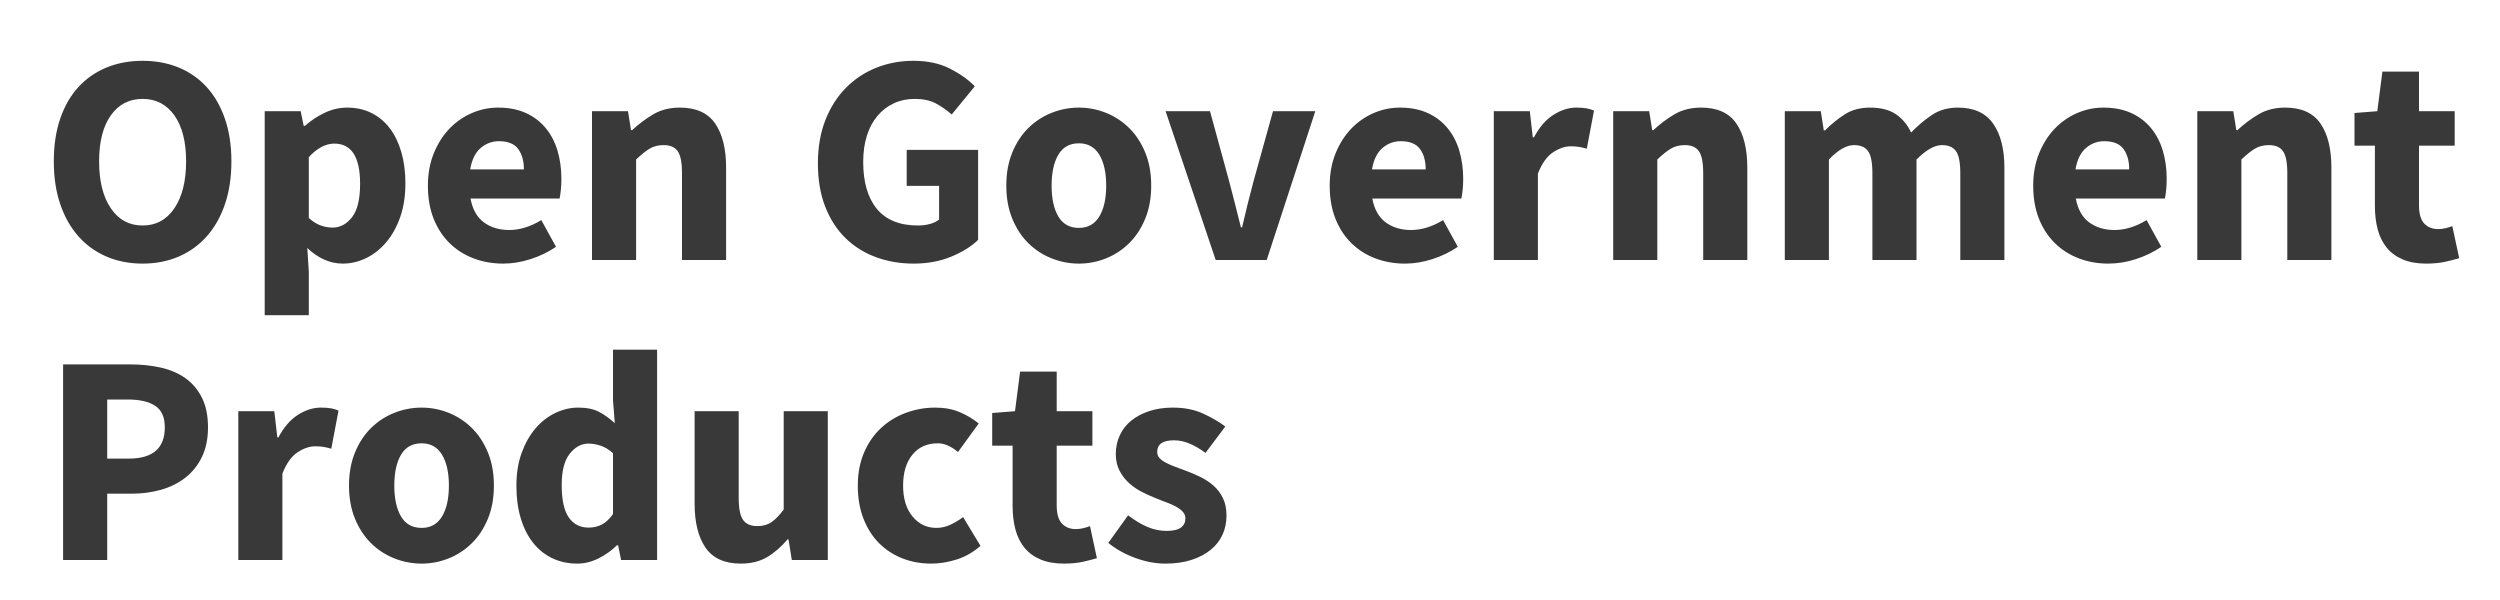
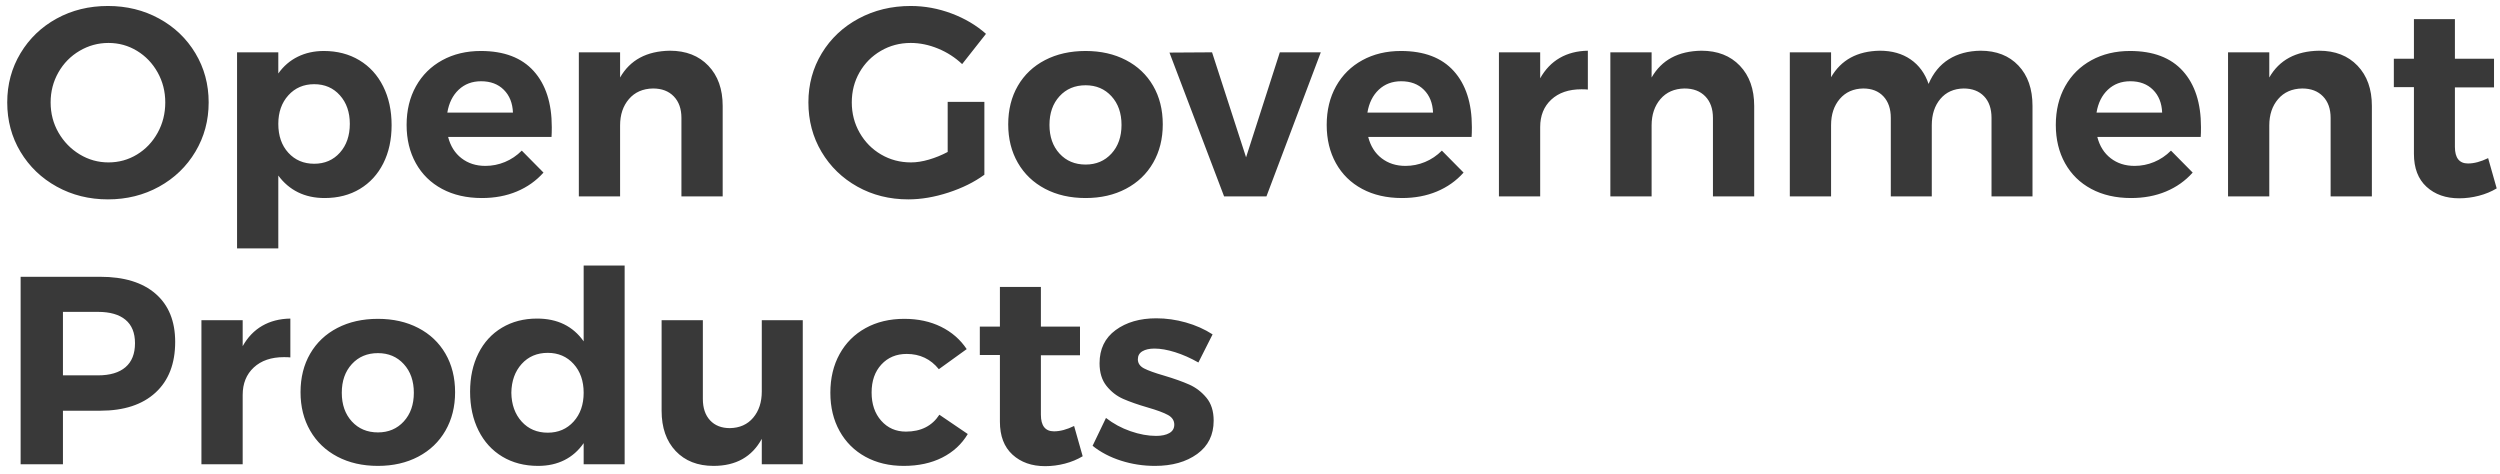
- <svg xmlns="http://www.w3.org/2000/svg" width="250px" height="60px" viewBox="0 0 250 60" version="1.1">
+ <svg xmlns="http://www.w3.org/2000/svg" width="280px" height="53px" viewBox="0 0 280 53" version="1.1">
  <defs />
  <g id="teamlogo_2" stroke="none" stroke-width="1" fill="none" fill-rule="evenodd">
-     <path d="M14.26,26.36 C12.94,26.36 11.735,26.125 10.645,25.655 C9.555,25.185 8.62,24.51 7.84,23.63 C7.06,22.75 6.455,21.68 6.025,20.42 C5.595,19.16 5.38,17.73 5.38,16.13 C5.38,14.53 5.595,13.105 6.025,11.855 C6.455,10.605 7.06,9.555 7.84,8.705 C8.62,7.855 9.555,7.205 10.645,6.755 C11.735,6.305 12.94,6.08 14.26,6.08 C15.58,6.08 16.785,6.305 17.875,6.755 C18.965,7.205 19.9,7.86 20.68,8.72 C21.46,9.58 22.065,10.635 22.495,11.885 C22.925,13.135 23.14,14.55 23.14,16.13 C23.14,17.73 22.925,19.16 22.495,20.42 C22.065,21.68 21.46,22.75 20.68,23.63 C19.9,24.51 18.965,25.185 17.875,25.655 C16.785,26.125 15.58,26.36 14.26,26.36 Z M14.26,22.55 C15.6,22.55 16.66,21.975 17.44,20.825 C18.22,19.675 18.61,18.11 18.61,16.13 C18.61,14.17 18.22,12.64 17.44,11.54 C16.66,10.44 15.6,9.89 14.26,9.89 C12.92,9.89 11.86,10.44 11.08,11.54 C10.3,12.64 9.91,14.17 9.91,16.13 C9.91,18.11 10.3,19.675 11.08,20.825 C11.86,21.975 12.92,22.55 14.26,22.55 Z M26.47,31.52 L26.47,11.12 L30.07,11.12 L30.37,12.59 L30.49,12.59 C31.07,12.07 31.725,11.635 32.455,11.285 C33.185,10.935 33.94,10.76 34.72,10.76 C35.62,10.76 36.43,10.94 37.15,11.3 C37.87,11.66 38.48,12.17 38.98,12.83 C39.48,13.49 39.865,14.285 40.135,15.215 C40.405,16.145 40.54,17.18 40.54,18.32 C40.54,19.6 40.365,20.735 40.015,21.725 C39.665,22.715 39.195,23.555 38.605,24.245 C38.015,24.935 37.345,25.46 36.595,25.82 C35.845,26.18 35.07,26.36 34.27,26.36 C33.63,26.36 33.01,26.225 32.41,25.955 C31.81,25.685 31.25,25.3 30.73,24.8 L30.88,27.17 L30.88,31.52 L26.47,31.52 Z M33.25,22.76 C34.01,22.76 34.66,22.415 35.2,21.725 C35.74,21.035 36.01,19.92 36.01,18.38 C36.01,15.7 35.15,14.36 33.43,14.36 C32.57,14.36 31.72,14.81 30.88,15.71 L30.88,21.8 C31.28,22.16 31.68,22.41 32.08,22.55 C32.48,22.69 32.87,22.76 33.25,22.76 Z M50.32,26.36 C49.26,26.36 48.27,26.185 47.35,25.835 C46.43,25.485 45.63,24.975 44.95,24.305 C44.27,23.635 43.74,22.82 43.36,21.86 C42.98,20.9 42.79,19.8 42.79,18.56 C42.79,17.36 42.99,16.275 43.39,15.305 C43.79,14.335 44.315,13.515 44.965,12.845 C45.615,12.175 46.36,11.66 47.2,11.3 C48.04,10.94 48.91,10.76 49.81,10.76 C50.87,10.76 51.795,10.94 52.585,11.3 C53.375,11.66 54.035,12.16 54.565,12.8 C55.095,13.44 55.49,14.195 55.75,15.065 C56.01,15.935 56.14,16.88 56.14,17.9 C56.14,18.3 56.12,18.68 56.08,19.04 C56.04,19.4 56,19.67 55.96,19.85 L47.05,19.85 C47.25,20.93 47.695,21.725 48.385,22.235 C49.075,22.745 49.92,23 50.92,23 C51.98,23 53.05,22.67 54.13,22.01 L55.6,24.68 C54.84,25.2 53.995,25.61 53.065,25.91 C52.135,26.21 51.22,26.36 50.32,26.36 Z M47.02,16.94 L52.39,16.94 C52.39,16.1 52.2,15.42 51.82,14.9 C51.44,14.38 50.8,14.12 49.9,14.12 C49.2,14.12 48.585,14.35 48.055,14.81 C47.525,15.27 47.18,15.98 47.02,16.94 Z M59.2,26 L59.2,11.12 L62.8,11.12 L63.1,13.01 L63.22,13.01 C63.86,12.41 64.56,11.885 65.32,11.435 C66.08,10.985 66.97,10.76 67.99,10.76 C69.61,10.76 70.785,11.29 71.515,12.35 C72.245,13.41 72.61,14.88 72.61,16.76 L72.61,26 L68.2,26 L68.2,17.33 C68.2,16.25 68.055,15.51 67.765,15.11 C67.475,14.71 67.01,14.51 66.37,14.51 C65.81,14.51 65.33,14.635 64.93,14.885 C64.53,15.135 64.09,15.49 63.61,15.95 L63.61,26 L59.2,26 Z M91.36,26.36 C90.02,26.36 88.765,26.145 87.595,25.715 C86.425,25.285 85.41,24.65 84.55,23.81 C83.69,22.97 83.015,21.925 82.525,20.675 C82.035,19.425 81.79,17.98 81.79,16.34 C81.79,14.72 82.04,13.275 82.54,12.005 C83.04,10.735 83.725,9.66 84.595,8.78 C85.465,7.9 86.48,7.23 87.64,6.77 C88.8,6.31 90.03,6.08 91.33,6.08 C92.75,6.08 93.97,6.34 94.99,6.86 C96.01,7.38 96.84,7.97 97.48,8.63 L95.17,11.45 C94.67,11.01 94.14,10.64 93.58,10.34 C93.02,10.04 92.32,9.89 91.48,9.89 C90.72,9.89 90.025,10.035 89.395,10.325 C88.765,10.615 88.22,11.03 87.76,11.57 C87.3,12.11 86.945,12.77 86.695,13.55 C86.445,14.33 86.32,15.21 86.32,16.19 C86.32,18.21 86.775,19.775 87.685,20.885 C88.595,21.995 89.97,22.55 91.81,22.55 C92.21,22.55 92.6,22.5 92.98,22.4 C93.36,22.3 93.67,22.15 93.91,21.95 L93.91,18.59 L90.67,18.59 L90.67,14.99 L97.81,14.99 L97.81,23.99 C97.13,24.65 96.23,25.21 95.11,25.67 C93.99,26.13 92.74,26.36 91.36,26.36 Z M107.89,26.36 C106.95,26.36 106.04,26.185 105.16,25.835 C104.28,25.485 103.505,24.98 102.835,24.32 C102.165,23.66 101.63,22.845 101.23,21.875 C100.83,20.905 100.63,19.8 100.63,18.56 C100.63,17.32 100.83,16.215 101.23,15.245 C101.63,14.275 102.165,13.46 102.835,12.8 C103.505,12.14 104.28,11.635 105.16,11.285 C106.04,10.935 106.95,10.76 107.89,10.76 C108.83,10.76 109.735,10.935 110.605,11.285 C111.475,11.635 112.245,12.14 112.915,12.8 C113.585,13.46 114.12,14.275 114.52,15.245 C114.92,16.215 115.12,17.32 115.12,18.56 C115.12,19.8 114.92,20.905 114.52,21.875 C114.12,22.845 113.585,23.66 112.915,24.32 C112.245,24.98 111.475,25.485 110.605,25.835 C109.735,26.185 108.83,26.36 107.89,26.36 Z M107.89,22.79 C108.79,22.79 109.47,22.41 109.93,21.65 C110.39,20.89 110.62,19.86 110.62,18.56 C110.62,17.26 110.39,16.23 109.93,15.47 C109.47,14.71 108.79,14.33 107.89,14.33 C106.97,14.33 106.285,14.71 105.835,15.47 C105.385,16.23 105.16,17.26 105.16,18.56 C105.16,19.86 105.385,20.89 105.835,21.65 C106.285,22.41 106.97,22.79 107.89,22.79 Z M121.57,26 L116.56,11.12 L121,11.12 L122.92,18.14 C123.12,18.88 123.315,19.635 123.505,20.405 C123.695,21.175 123.89,21.95 124.09,22.73 L124.21,22.73 C124.39,21.95 124.575,21.175 124.765,20.405 C124.955,19.635 125.15,18.88 125.35,18.14 L127.3,11.12 L131.53,11.12 L126.67,26 L121.57,26 Z M140.5,26.36 C139.44,26.36 138.45,26.185 137.53,25.835 C136.61,25.485 135.81,24.975 135.13,24.305 C134.45,23.635 133.92,22.82 133.54,21.86 C133.16,20.9 132.97,19.8 132.97,18.56 C132.97,17.36 133.17,16.275 133.57,15.305 C133.97,14.335 134.495,13.515 135.145,12.845 C135.795,12.175 136.54,11.66 137.38,11.3 C138.22,10.94 139.09,10.76 139.99,10.76 C141.05,10.76 141.975,10.94 142.765,11.3 C143.555,11.66 144.215,12.16 144.745,12.8 C145.275,13.44 145.67,14.195 145.93,15.065 C146.19,15.935 146.32,16.88 146.32,17.9 C146.32,18.3 146.3,18.68 146.26,19.04 C146.22,19.4 146.18,19.67 146.14,19.85 L137.23,19.85 C137.43,20.93 137.875,21.725 138.565,22.235 C139.255,22.745 140.1,23 141.1,23 C142.16,23 143.23,22.67 144.31,22.01 L145.78,24.68 C145.02,25.2 144.175,25.61 143.245,25.91 C142.315,26.21 141.4,26.36 140.5,26.36 Z M137.2,16.94 L142.57,16.94 C142.57,16.1 142.38,15.42 142,14.9 C141.62,14.38 140.98,14.12 140.08,14.12 C139.38,14.12 138.765,14.35 138.235,14.81 C137.705,15.27 137.36,15.98 137.2,16.94 Z M149.38,26 L149.38,11.12 L152.98,11.12 L153.28,13.73 L153.4,13.73 C153.94,12.71 154.59,11.96 155.35,11.48 C156.11,11 156.87,10.76 157.63,10.76 C158.05,10.76 158.395,10.785 158.665,10.835 C158.935,10.885 159.18,10.96 159.4,11.06 L158.68,14.87 C158.4,14.79 158.14,14.73 157.9,14.69 C157.66,14.65 157.38,14.63 157.06,14.63 C156.5,14.63 155.915,14.83 155.305,15.23 C154.695,15.63 154.19,16.34 153.79,17.36 L153.79,26 L149.38,26 Z M161.32,26 L161.32,11.12 L164.92,11.12 L165.22,13.01 L165.34,13.01 C165.98,12.41 166.68,11.885 167.44,11.435 C168.2,10.985 169.09,10.76 170.11,10.76 C171.73,10.76 172.905,11.29 173.635,12.35 C174.365,13.41 174.73,14.88 174.73,16.76 L174.73,26 L170.32,26 L170.32,17.33 C170.32,16.25 170.175,15.51 169.885,15.11 C169.595,14.71 169.13,14.51 168.49,14.51 C167.93,14.51 167.45,14.635 167.05,14.885 C166.65,15.135 166.21,15.49 165.73,15.95 L165.73,26 L161.32,26 Z M178.48,26 L178.48,11.12 L182.08,11.12 L182.38,13.04 L182.5,13.04 C183.12,12.42 183.78,11.885 184.48,11.435 C185.18,10.985 186.02,10.76 187,10.76 C188.06,10.76 188.915,10.975 189.565,11.405 C190.215,11.835 190.73,12.45 191.11,13.25 C191.77,12.57 192.465,11.985 193.195,11.495 C193.925,11.005 194.79,10.76 195.79,10.76 C197.39,10.76 198.565,11.295 199.315,12.365 C200.065,13.435 200.44,14.9 200.44,16.76 L200.44,26 L196.03,26 L196.03,17.33 C196.03,16.25 195.885,15.51 195.595,15.11 C195.305,14.71 194.84,14.51 194.2,14.51 C193.46,14.51 192.61,14.99 191.65,15.95 L191.65,26 L187.24,26 L187.24,17.33 C187.24,16.25 187.095,15.51 186.805,15.11 C186.515,14.71 186.05,14.51 185.41,14.51 C184.65,14.51 183.81,14.99 182.89,15.95 L182.89,26 L178.48,26 Z M210.85,26.36 C209.79,26.36 208.8,26.185 207.88,25.835 C206.96,25.485 206.16,24.975 205.48,24.305 C204.8,23.635 204.27,22.82 203.89,21.86 C203.51,20.9 203.32,19.8 203.32,18.56 C203.32,17.36 203.52,16.275 203.92,15.305 C204.32,14.335 204.845,13.515 205.495,12.845 C206.145,12.175 206.89,11.66 207.73,11.3 C208.57,10.94 209.44,10.76 210.34,10.76 C211.4,10.76 212.325,10.94 213.115,11.3 C213.905,11.66 214.565,12.16 215.095,12.8 C215.625,13.44 216.02,14.195 216.28,15.065 C216.54,15.935 216.67,16.88 216.67,17.9 C216.67,18.3 216.65,18.68 216.61,19.04 C216.57,19.4 216.53,19.67 216.49,19.85 L207.58,19.85 C207.78,20.93 208.225,21.725 208.915,22.235 C209.605,22.745 210.45,23 211.45,23 C212.51,23 213.58,22.67 214.66,22.01 L216.13,24.68 C215.37,25.2 214.525,25.61 213.595,25.91 C212.665,26.21 211.75,26.36 210.85,26.36 Z M207.55,16.94 L212.92,16.94 C212.92,16.1 212.73,15.42 212.35,14.9 C211.97,14.38 211.33,14.12 210.43,14.12 C209.73,14.12 209.115,14.35 208.585,14.81 C208.055,15.27 207.71,15.98 207.55,16.94 Z M219.73,26 L219.73,11.12 L223.33,11.12 L223.63,13.01 L223.75,13.01 C224.39,12.41 225.09,11.885 225.85,11.435 C226.61,10.985 227.5,10.76 228.52,10.76 C230.14,10.76 231.315,11.29 232.045,12.35 C232.775,13.41 233.14,14.88 233.14,16.76 L233.14,26 L228.73,26 L228.73,17.33 C228.73,16.25 228.585,15.51 228.295,15.11 C228.005,14.71 227.54,14.51 226.9,14.51 C226.34,14.51 225.86,14.635 225.46,14.885 C225.06,15.135 224.62,15.49 224.14,15.95 L224.14,26 L219.73,26 Z M242.62,26.36 C241.7,26.36 240.915,26.22 240.265,25.94 C239.615,25.66 239.085,25.27 238.675,24.77 C238.265,24.27 237.965,23.665 237.775,22.955 C237.585,22.245 237.49,21.46 237.49,20.6 L237.49,14.57 L235.45,14.57 L235.45,11.3 L237.73,11.12 L238.24,7.16 L241.9,7.16 L241.9,11.12 L245.47,11.12 L245.47,14.57 L241.9,14.57 L241.9,20.54 C241.9,21.38 242.075,21.985 242.425,22.355 C242.775,22.725 243.24,22.91 243.82,22.91 C244.06,22.91 244.305,22.88 244.555,22.82 C244.805,22.76 245.03,22.69 245.23,22.61 L245.92,25.82 C245.52,25.94 245.05,26.06 244.51,26.18 C243.97,26.3 243.34,26.36 242.62,26.36 Z M6.31,56 L6.31,36.44 L13.03,36.44 C14.11,36.44 15.12,36.545 16.06,36.755 C17,36.965 17.82,37.315 18.52,37.805 C19.22,38.295 19.775,38.945 20.185,39.755 C20.595,40.565 20.8,41.56 20.8,42.74 C20.8,43.88 20.595,44.87 20.185,45.71 C19.775,46.55 19.22,47.24 18.52,47.78 C17.82,48.32 17.01,48.72 16.09,48.98 C15.17,49.24 14.19,49.37 13.15,49.37 L10.72,49.37 L10.72,56 L6.31,56 Z M10.72,45.86 L12.88,45.86 C15.28,45.86 16.48,44.82 16.48,42.74 C16.48,41.72 16.16,41 15.52,40.58 C14.88,40.16 13.96,39.95 12.76,39.95 L10.72,39.95 L10.72,45.86 Z M23.83,56 L23.83,41.12 L27.43,41.12 L27.73,43.73 L27.85,43.73 C28.39,42.71 29.04,41.96 29.8,41.48 C30.56,41 31.32,40.76 32.08,40.76 C32.5,40.76 32.845,40.785 33.115,40.835 C33.385,40.885 33.63,40.96 33.85,41.06 L33.13,44.87 C32.85,44.79 32.59,44.73 32.35,44.69 C32.11,44.65 31.83,44.63 31.51,44.63 C30.95,44.63 30.365,44.83 29.755,45.23 C29.145,45.63 28.64,46.34 28.24,47.36 L28.24,56 L23.83,56 Z M42.16,56.36 C41.22,56.36 40.31,56.185 39.43,55.835 C38.55,55.485 37.775,54.98 37.105,54.32 C36.435,53.66 35.9,52.845 35.5,51.875 C35.1,50.905 34.9,49.8 34.9,48.56 C34.9,47.32 35.1,46.215 35.5,45.245 C35.9,44.275 36.435,43.46 37.105,42.8 C37.775,42.14 38.55,41.635 39.43,41.285 C40.31,40.935 41.22,40.76 42.16,40.76 C43.1,40.76 44.005,40.935 44.875,41.285 C45.745,41.635 46.515,42.14 47.185,42.8 C47.855,43.46 48.39,44.275 48.79,45.245 C49.19,46.215 49.39,47.32 49.39,48.56 C49.39,49.8 49.19,50.905 48.79,51.875 C48.39,52.845 47.855,53.66 47.185,54.32 C46.515,54.98 45.745,55.485 44.875,55.835 C44.005,56.185 43.1,56.36 42.16,56.36 Z M42.16,52.79 C43.06,52.79 43.74,52.41 44.2,51.65 C44.66,50.89 44.89,49.86 44.89,48.56 C44.89,47.26 44.66,46.23 44.2,45.47 C43.74,44.71 43.06,44.33 42.16,44.33 C41.24,44.33 40.555,44.71 40.105,45.47 C39.655,46.23 39.43,47.26 39.43,48.56 C39.43,49.86 39.655,50.89 40.105,51.65 C40.555,52.41 41.24,52.79 42.16,52.79 Z M57.73,56.36 C56.81,56.36 55.975,56.18 55.225,55.82 C54.475,55.46 53.835,54.945 53.305,54.275 C52.775,53.605 52.365,52.79 52.075,51.83 C51.785,50.87 51.64,49.78 51.64,48.56 C51.64,47.34 51.815,46.25 52.165,45.29 C52.515,44.33 52.975,43.515 53.545,42.845 C54.115,42.175 54.775,41.66 55.525,41.3 C56.275,40.94 57.04,40.76 57.82,40.76 C58.66,40.76 59.35,40.9 59.89,41.18 C60.43,41.46 60.96,41.84 61.48,42.32 L61.3,40.04 L61.3,34.97 L65.71,34.97 L65.71,56 L62.11,56 L61.81,54.53 L61.69,54.53 C61.17,55.05 60.56,55.485 59.86,55.835 C59.16,56.185 58.45,56.36 57.73,56.36 Z M58.87,52.76 C59.35,52.76 59.785,52.66 60.175,52.46 C60.565,52.26 60.94,51.91 61.3,51.41 L61.3,45.32 C60.9,44.96 60.49,44.71 60.07,44.57 C59.65,44.43 59.24,44.36 58.84,44.36 C58.14,44.36 57.52,44.695 56.98,45.365 C56.44,46.035 56.17,47.08 56.17,48.5 C56.17,49.98 56.405,51.06 56.875,51.74 C57.345,52.42 58.01,52.76 58.87,52.76 Z M74.08,56.36 C72.46,56.36 71.285,55.83 70.555,54.77 C69.825,53.71 69.46,52.24 69.46,50.36 L69.46,41.12 L73.87,41.12 L73.87,49.79 C73.87,50.87 74.02,51.61 74.32,52.01 C74.62,52.41 75.09,52.61 75.73,52.61 C76.29,52.61 76.76,52.48 77.14,52.22 C77.52,51.96 77.93,51.54 78.37,50.96 L78.37,41.12 L82.78,41.12 L82.78,56 L79.18,56 L78.85,53.93 L78.76,53.93 C78.12,54.69 77.435,55.285 76.705,55.715 C75.975,56.145 75.1,56.36 74.08,56.36 Z M93.13,56.36 C92.09,56.36 91.125,56.185 90.235,55.835 C89.345,55.485 88.57,54.98 87.91,54.32 C87.25,53.66 86.73,52.845 86.35,51.875 C85.97,50.905 85.78,49.8 85.78,48.56 C85.78,47.32 85.99,46.215 86.41,45.245 C86.83,44.275 87.395,43.46 88.105,42.8 C88.815,42.14 89.64,41.635 90.58,41.285 C91.52,40.935 92.5,40.76 93.52,40.76 C94.44,40.76 95.255,40.91 95.965,41.21 C96.675,41.51 97.31,41.89 97.87,42.35 L95.8,45.2 C95.1,44.62 94.43,44.33 93.79,44.33 C92.71,44.33 91.86,44.71 91.24,45.47 C90.62,46.23 90.31,47.26 90.31,48.56 C90.31,49.86 90.625,50.89 91.255,51.65 C91.885,52.41 92.68,52.79 93.64,52.79 C94.12,52.79 94.585,52.685 95.035,52.475 C95.485,52.265 95.91,52.01 96.31,51.71 L98.05,54.59 C97.31,55.23 96.51,55.685 95.65,55.955 C94.79,56.225 93.95,56.36 93.13,56.36 Z M106.39,56.36 C105.47,56.36 104.685,56.22 104.035,55.94 C103.385,55.66 102.855,55.27 102.445,54.77 C102.035,54.27 101.735,53.665 101.545,52.955 C101.355,52.245 101.26,51.46 101.26,50.6 L101.26,44.57 L99.22,44.57 L99.22,41.3 L101.5,41.12 L102.01,37.16 L105.67,37.16 L105.67,41.12 L109.24,41.12 L109.24,44.57 L105.67,44.57 L105.67,50.54 C105.67,51.38 105.845,51.985 106.195,52.355 C106.545,52.725 107.01,52.91 107.59,52.91 C107.83,52.91 108.075,52.88 108.325,52.82 C108.575,52.76 108.8,52.69 109,52.61 L109.69,55.82 C109.29,55.94 108.82,56.06 108.28,56.18 C107.74,56.3 107.11,56.36 106.39,56.36 Z M116.53,56.36 C115.55,56.36 114.545,56.17 113.515,55.79 C112.485,55.41 111.59,54.91 110.83,54.29 L112.81,51.53 C113.49,52.05 114.14,52.44 114.76,52.7 C115.38,52.96 116.01,53.09 116.65,53.09 C117.31,53.09 117.79,52.98 118.09,52.76 C118.39,52.54 118.54,52.23 118.54,51.83 C118.54,51.59 118.455,51.375 118.285,51.185 C118.115,50.995 117.885,50.82 117.595,50.66 C117.305,50.5 116.98,50.355 116.62,50.225 C116.26,50.095 115.89,49.95 115.51,49.79 C115.05,49.61 114.59,49.4 114.13,49.16 C113.67,48.92 113.25,48.625 112.87,48.275 C112.49,47.925 112.18,47.515 111.94,47.045 C111.7,46.575 111.58,46.03 111.58,45.41 C111.58,44.73 111.715,44.1 111.985,43.52 C112.255,42.94 112.64,42.45 113.14,42.05 C113.64,41.65 114.24,41.335 114.94,41.105 C115.64,40.875 116.42,40.76 117.28,40.76 C118.42,40.76 119.42,40.955 120.28,41.345 C121.14,41.735 121.89,42.17 122.53,42.65 L120.55,45.29 C120.01,44.89 119.48,44.58 118.96,44.36 C118.44,44.14 117.92,44.03 117.4,44.03 C116.28,44.03 115.72,44.42 115.72,45.2 C115.72,45.44 115.8,45.645 115.96,45.815 C116.12,45.985 116.335,46.14 116.605,46.28 C116.875,46.42 117.185,46.555 117.535,46.685 C117.885,46.815 118.25,46.95 118.63,47.09 C119.11,47.27 119.585,47.475 120.055,47.705 C120.525,47.935 120.955,48.22 121.345,48.56 C121.735,48.9 122.05,49.315 122.29,49.805 C122.53,50.295 122.65,50.88 122.65,51.56 C122.65,52.24 122.52,52.87 122.26,53.45 C122,54.03 121.61,54.535 121.09,54.965 C120.57,55.395 119.93,55.735 119.17,55.985 C118.41,56.235 117.53,56.36 116.53,56.36 Z" id="Open-Government-Prod" fill="#393939" />
+     <path d="M12.09,0.67 C14.19,0.67 16.1,1.14 17.82,2.08 C19.54,3.02 20.895,4.315 21.885,5.965 C22.875,7.615 23.37,9.45 23.37,11.47 C23.37,13.49 22.875,15.33 21.885,16.99 C20.895,18.65 19.54,19.955 17.82,20.905 C16.1,21.855 14.19,22.33 12.09,22.33 C9.99,22.33 8.08,21.855 6.36,20.905 C4.64,19.955 3.285,18.655 2.295,17.005 C1.305,15.355 0.81,13.51 0.81,11.47 C0.81,9.45 1.305,7.615 2.295,5.965 C3.285,4.315 4.635,3.02 6.345,2.08 C8.055,1.14 9.97,0.67 12.09,0.67 Z M12.15,4.81 C10.99,4.81 9.91,5.105 8.91,5.695 C7.91,6.285 7.12,7.09 6.54,8.11 C5.96,9.13 5.67,10.25 5.67,11.47 C5.67,12.71 5.965,13.84 6.555,14.86 C7.145,15.88 7.935,16.69 8.925,17.29 C9.915,17.89 10.99,18.19 12.15,18.19 C13.31,18.19 14.375,17.895 15.345,17.305 C16.315,16.715 17.085,15.905 17.655,14.875 C18.225,13.845 18.51,12.71 18.51,11.47 C18.51,10.25 18.225,9.13 17.655,8.11 C17.085,7.09 16.315,6.285 15.345,5.695 C14.375,5.105 13.31,4.81 12.15,4.81 Z M36.27,5.71 C37.77,5.71 39.095,6.055 40.245,6.745 C41.395,7.435 42.285,8.41 42.915,9.67 C43.545,10.93 43.86,12.38 43.86,14.02 C43.86,15.64 43.55,17.065 42.93,18.295 C42.31,19.525 41.435,20.48 40.305,21.16 C39.175,21.84 37.86,22.18 36.36,22.18 C35.24,22.18 34.245,21.965 33.375,21.535 C32.505,21.105 31.77,20.48 31.17,19.66 L31.17,27.82 L26.55,27.82 L26.55,5.86 L31.17,5.86 L31.17,8.23 C31.75,7.41 32.475,6.785 33.345,6.355 C34.215,5.925 35.19,5.71 36.27,5.71 Z M35.19,18.34 C36.37,18.34 37.33,17.925 38.07,17.095 C38.81,16.265 39.18,15.19 39.18,13.87 C39.18,12.57 38.81,11.505 38.07,10.675 C37.33,9.845 36.37,9.43 35.19,9.43 C34.01,9.43 33.045,9.845 32.295,10.675 C31.545,11.505 31.17,12.57 31.17,13.87 C31.17,15.21 31.545,16.29 32.295,17.11 C33.045,17.93 34.01,18.34 35.19,18.34 Z M53.85,5.71 C56.45,5.71 58.425,6.46 59.775,7.96 C61.125,9.46 61.8,11.55 61.8,14.23 C61.8,14.71 61.79,15.08 61.77,15.34 L50.19,15.34 C50.45,16.36 50.95,17.155 51.69,17.725 C52.43,18.295 53.32,18.58 54.36,18.58 C55.12,18.58 55.85,18.435 56.55,18.145 C57.25,17.855 57.88,17.43 58.44,16.87 L60.87,19.33 C60.05,20.25 59.055,20.955 57.885,21.445 C56.715,21.935 55.41,22.18 53.97,22.18 C52.27,22.18 50.785,21.84 49.515,21.16 C48.245,20.48 47.265,19.52 46.575,18.28 C45.885,17.04 45.54,15.61 45.54,13.99 C45.54,12.35 45.89,10.905 46.59,9.655 C47.29,8.405 48.27,7.435 49.53,6.745 C50.79,6.055 52.23,5.71 53.85,5.71 Z M57.45,12.61 C57.41,11.55 57.07,10.7 56.43,10.06 C55.79,9.42 54.94,9.1 53.88,9.1 C52.88,9.1 52.045,9.415 51.375,10.045 C50.705,10.675 50.28,11.53 50.1,12.61 L57.45,12.61 Z M75.03,5.68 C76.83,5.68 78.265,6.24 79.335,7.36 C80.405,8.48 80.94,9.98 80.94,11.86 L80.94,22 L76.32,22 L76.32,13.21 C76.32,12.19 76.035,11.385 75.465,10.795 C74.895,10.205 74.12,9.91 73.14,9.91 C72,9.93 71.1,10.325 70.44,11.095 C69.78,11.865 69.45,12.85 69.45,14.05 L69.45,22 L64.83,22 L64.83,5.86 L69.45,5.86 L69.45,8.68 C70.57,6.72 72.43,5.72 75.03,5.68 Z M106.14,11.41 L110.25,11.41 L110.25,19.57 C109.13,20.39 107.79,21.055 106.23,21.565 C104.67,22.075 103.17,22.33 101.73,22.33 C99.63,22.33 97.73,21.855 96.03,20.905 C94.33,19.955 92.99,18.655 92.01,17.005 C91.03,15.355 90.54,13.51 90.54,11.47 C90.54,9.45 91.04,7.615 92.04,5.965 C93.04,4.315 94.415,3.02 96.165,2.08 C97.915,1.14 99.86,0.67 102,0.67 C103.56,0.67 105.085,0.95 106.575,1.51 C108.065,2.07 109.35,2.83 110.43,3.79 L107.76,7.18 C106.98,6.44 106.08,5.86 105.06,5.44 C104.04,5.02 103.02,4.81 102,4.81 C100.78,4.81 99.665,5.105 98.655,5.695 C97.645,6.285 96.85,7.085 96.27,8.095 C95.69,9.105 95.4,10.23 95.4,11.47 C95.4,12.71 95.695,13.845 96.285,14.875 C96.875,15.905 97.675,16.715 98.685,17.305 C99.695,17.895 100.81,18.19 102.03,18.19 C102.65,18.19 103.32,18.085 104.04,17.875 C104.76,17.665 105.46,17.38 106.14,17.02 L106.14,11.41 Z M121.59,5.71 C123.29,5.71 124.795,6.05 126.105,6.73 C127.415,7.41 128.43,8.37 129.15,9.61 C129.87,10.85 130.23,12.29 130.23,13.93 C130.23,15.55 129.87,16.985 129.15,18.235 C128.43,19.485 127.415,20.455 126.105,21.145 C124.795,21.835 123.29,22.18 121.59,22.18 C119.87,22.18 118.355,21.835 117.045,21.145 C115.735,20.455 114.72,19.485 114,18.235 C113.28,16.985 112.92,15.55 112.92,13.93 C112.92,12.29 113.28,10.85 114,9.61 C114.72,8.37 115.735,7.41 117.045,6.73 C118.355,6.05 119.87,5.71 121.59,5.71 Z M121.59,9.55 C120.39,9.55 119.415,9.96 118.665,10.78 C117.915,11.6 117.54,12.67 117.54,13.99 C117.54,15.31 117.915,16.38 118.665,17.2 C119.415,18.02 120.39,18.43 121.59,18.43 C122.77,18.43 123.735,18.02 124.485,17.2 C125.235,16.38 125.61,15.31 125.61,13.99 C125.61,12.67 125.235,11.6 124.485,10.78 C123.735,9.96 122.77,9.55 121.59,9.55 Z M130.98,5.89 L135.75,5.86 L139.56,17.62 L143.34,5.86 L147.93,5.86 L141.84,22 L137.1,22 L130.98,5.89 Z M156.9,5.71 C159.5,5.71 161.475,6.46 162.825,7.96 C164.175,9.46 164.85,11.55 164.85,14.23 C164.85,14.71 164.84,15.08 164.82,15.34 L153.24,15.34 C153.5,16.36 154,17.155 154.74,17.725 C155.48,18.295 156.37,18.58 157.41,18.58 C158.17,18.58 158.9,18.435 159.6,18.145 C160.3,17.855 160.93,17.43 161.49,16.87 L163.92,19.33 C163.1,20.25 162.105,20.955 160.935,21.445 C159.765,21.935 158.46,22.18 157.02,22.18 C155.32,22.18 153.835,21.84 152.565,21.16 C151.295,20.48 150.315,19.52 149.625,18.28 C148.935,17.04 148.59,15.61 148.59,13.99 C148.59,12.35 148.94,10.905 149.64,9.655 C150.34,8.405 151.32,7.435 152.58,6.745 C153.84,6.055 155.28,5.71 156.9,5.71 Z M160.5,12.61 C160.46,11.55 160.12,10.7 159.48,10.06 C158.84,9.42 157.99,9.1 156.93,9.1 C155.93,9.1 155.095,9.415 154.425,10.045 C153.755,10.675 153.33,11.53 153.15,12.61 L160.5,12.61 Z M172.5,8.77 C173.06,7.77 173.79,7.01 174.69,6.49 C175.59,5.97 176.64,5.7 177.84,5.68 L177.84,10.03 C177.68,10.01 177.44,10 177.12,10 C175.7,10 174.575,10.385 173.745,11.155 C172.915,11.925 172.5,12.95 172.5,14.23 L172.5,22 L167.88,22 L167.88,5.86 L172.5,5.86 L172.5,8.77 Z M190.56,5.68 C192.36,5.68 193.795,6.24 194.865,7.36 C195.935,8.48 196.47,9.98 196.47,11.86 L196.47,22 L191.85,22 L191.85,13.21 C191.85,12.19 191.565,11.385 190.995,10.795 C190.425,10.205 189.65,9.91 188.67,9.91 C187.53,9.93 186.63,10.325 185.97,11.095 C185.31,11.865 184.98,12.85 184.98,14.05 L184.98,22 L180.36,22 L180.36,5.86 L184.98,5.86 L184.98,8.68 C186.1,6.72 187.96,5.72 190.56,5.68 Z M221.82,5.68 C223.6,5.68 225.015,6.235 226.065,7.345 C227.115,8.455 227.64,9.96 227.64,11.86 L227.64,22 L223.05,22 L223.05,13.21 C223.05,12.17 222.77,11.36 222.21,10.78 C221.65,10.2 220.89,9.91 219.93,9.91 C218.83,9.93 217.96,10.32 217.32,11.08 C216.68,11.84 216.36,12.82 216.36,14.02 L216.36,22 L211.77,22 L211.77,13.21 C211.77,12.19 211.495,11.385 210.945,10.795 C210.395,10.205 209.64,9.91 208.68,9.91 C207.58,9.93 206.705,10.32 206.055,11.08 C205.405,11.84 205.08,12.82 205.08,14.02 L205.08,22 L200.46,22 L200.46,5.86 L205.08,5.86 L205.08,8.65 C206.2,6.71 208.02,5.72 210.54,5.68 C211.9,5.68 213.05,6.005 213.99,6.655 C214.93,7.305 215.6,8.22 216,9.4 C216.52,8.18 217.275,7.26 218.265,6.64 C219.255,6.02 220.44,5.7 221.82,5.68 Z M238.56,5.71 C241.16,5.71 243.135,6.46 244.485,7.96 C245.835,9.46 246.51,11.55 246.51,14.23 C246.51,14.71 246.5,15.08 246.48,15.34 L234.9,15.34 C235.16,16.36 235.66,17.155 236.4,17.725 C237.14,18.295 238.03,18.58 239.07,18.58 C239.83,18.58 240.56,18.435 241.26,18.145 C241.96,17.855 242.59,17.43 243.15,16.87 L245.58,19.33 C244.76,20.25 243.765,20.955 242.595,21.445 C241.425,21.935 240.12,22.18 238.68,22.18 C236.98,22.18 235.495,21.84 234.225,21.16 C232.955,20.48 231.975,19.52 231.285,18.28 C230.595,17.04 230.25,15.61 230.25,13.99 C230.25,12.35 230.6,10.905 231.3,9.655 C232,8.405 232.98,7.435 234.24,6.745 C235.5,6.055 236.94,5.71 238.56,5.71 Z M242.16,12.61 C242.12,11.55 241.78,10.7 241.14,10.06 C240.5,9.42 239.65,9.1 238.59,9.1 C237.59,9.1 236.755,9.415 236.085,10.045 C235.415,10.675 234.99,11.53 234.81,12.61 L242.16,12.61 Z M259.74,5.68 C261.54,5.68 262.975,6.24 264.045,7.36 C265.115,8.48 265.65,9.98 265.65,11.86 L265.65,22 L261.03,22 L261.03,13.21 C261.03,12.19 260.745,11.385 260.175,10.795 C259.605,10.205 258.83,9.91 257.85,9.91 C256.71,9.93 255.81,10.325 255.15,11.095 C254.49,11.865 254.16,12.85 254.16,14.05 L254.16,22 L249.54,22 L249.54,5.86 L254.16,5.86 L254.16,8.68 C255.28,6.72 257.14,5.72 259.74,5.68 Z M279.63,21.1 C279.03,21.46 278.365,21.735 277.635,21.925 C276.905,22.115 276.17,22.21 275.43,22.21 C273.93,22.21 272.71,21.78 271.77,20.92 C270.83,20.06 270.36,18.83 270.36,17.23 L270.36,9.76 L268.11,9.76 L268.11,6.58 L270.36,6.58 L270.36,2.14 L274.95,2.14 L274.95,6.58 L279.33,6.58 L279.33,9.79 L274.95,9.79 L274.95,16.45 C274.95,17.69 275.44,18.31 276.42,18.31 C277.1,18.31 277.85,18.11 278.67,17.71 L279.63,21.1 Z M11.22,31 C13.9,31 15.97,31.635 17.43,32.905 C18.89,34.175 19.62,35.97 19.62,38.29 C19.62,40.73 18.885,42.625 17.415,43.975 C15.945,45.325 13.88,46 11.22,46 L7.05,46 L7.05,52 L2.31,52 L2.31,31 L11.22,31 Z M10.98,42.04 C12.32,42.04 13.345,41.735 14.055,41.125 C14.765,40.515 15.12,39.62 15.12,38.44 C15.12,37.28 14.765,36.405 14.055,35.815 C13.345,35.225 12.32,34.93 10.98,34.93 L7.05,34.93 L7.05,42.04 L10.98,42.04 Z M27.18,38.77 C27.74,37.77 28.47,37.01 29.37,36.49 C30.27,35.97 31.32,35.7 32.52,35.68 L32.52,40.03 C32.36,40.01 32.12,40 31.8,40 C30.38,40 29.255,40.385 28.425,41.155 C27.595,41.925 27.18,42.95 27.18,44.23 L27.18,52 L22.56,52 L22.56,35.86 L27.18,35.86 L27.18,38.77 Z M42.33,35.71 C44.03,35.71 45.535,36.05 46.845,36.73 C48.155,37.41 49.17,38.37 49.89,39.61 C50.61,40.85 50.97,42.29 50.97,43.93 C50.97,45.55 50.61,46.985 49.89,48.235 C49.17,49.485 48.155,50.455 46.845,51.145 C45.535,51.835 44.03,52.18 42.33,52.18 C40.61,52.18 39.095,51.835 37.785,51.145 C36.475,50.455 35.46,49.485 34.74,48.235 C34.02,46.985 33.66,45.55 33.66,43.93 C33.66,42.29 34.02,40.85 34.74,39.61 C35.46,38.37 36.475,37.41 37.785,36.73 C39.095,36.05 40.61,35.71 42.33,35.71 Z M42.33,39.55 C41.13,39.55 40.155,39.96 39.405,40.78 C38.655,41.6 38.28,42.67 38.28,43.99 C38.28,45.31 38.655,46.38 39.405,47.2 C40.155,48.02 41.13,48.43 42.33,48.43 C43.51,48.43 44.475,48.02 45.225,47.2 C45.975,46.38 46.35,45.31 46.35,43.99 C46.35,42.67 45.975,41.6 45.225,40.78 C44.475,39.96 43.51,39.55 42.33,39.55 Z M69.96,29.74 L69.96,52 L65.37,52 L65.37,49.63 C64.79,50.47 64.07,51.105 63.21,51.535 C62.35,51.965 61.37,52.18 60.27,52.18 C58.75,52.18 57.415,51.835 56.265,51.145 C55.115,50.455 54.225,49.48 53.595,48.22 C52.965,46.96 52.65,45.51 52.65,43.87 C52.65,42.25 52.96,40.82 53.58,39.58 C54.2,38.34 55.08,37.38 56.22,36.7 C57.36,36.02 58.67,35.68 60.15,35.68 C62.43,35.68 64.17,36.53 65.37,38.23 L65.37,29.74 L69.96,29.74 Z M61.35,48.46 C62.53,48.46 63.495,48.045 64.245,47.215 C64.995,46.385 65.37,45.31 65.37,43.99 C65.37,42.67 64.995,41.595 64.245,40.765 C63.495,39.935 62.53,39.52 61.35,39.52 C60.15,39.52 59.175,39.935 58.425,40.765 C57.675,41.595 57.29,42.67 57.27,43.99 C57.29,45.31 57.675,46.385 58.425,47.215 C59.175,48.045 60.15,48.46 61.35,48.46 Z M89.91,35.86 L89.91,52 L85.32,52 L85.32,49.15 C84.22,51.17 82.42,52.18 79.92,52.18 C78.14,52.18 76.725,51.625 75.675,50.515 C74.625,49.405 74.1,47.9 74.1,46 L74.1,35.86 L78.72,35.86 L78.72,44.68 C78.72,45.7 78.99,46.5 79.53,47.08 C80.07,47.66 80.81,47.95 81.75,47.95 C82.85,47.93 83.72,47.54 84.36,46.78 C85,46.02 85.32,45.04 85.32,43.84 L85.32,35.86 L89.91,35.86 Z M105.15,41.35 C104.23,40.21 103.03,39.64 101.55,39.64 C100.39,39.64 99.445,40.035 98.715,40.825 C97.985,41.615 97.62,42.66 97.62,43.96 C97.62,45.26 97.98,46.315 98.7,47.125 C99.42,47.935 100.34,48.34 101.46,48.34 C103.14,48.34 104.39,47.71 105.21,46.45 L108.39,48.61 C107.71,49.75 106.755,50.63 105.525,51.25 C104.295,51.87 102.86,52.18 101.22,52.18 C99.6,52.18 98.17,51.84 96.93,51.16 C95.69,50.48 94.725,49.52 94.035,48.28 C93.345,47.04 93,45.61 93,43.99 C93,42.35 93.345,40.905 94.035,39.655 C94.725,38.405 95.695,37.435 96.945,36.745 C98.195,36.055 99.64,35.71 101.28,35.71 C102.82,35.71 104.19,36.005 105.39,36.595 C106.59,37.185 107.55,38.02 108.27,39.1 L105.15,41.35 Z M121.26,51.1 C120.66,51.46 119.995,51.735 119.265,51.925 C118.535,52.115 117.8,52.21 117.06,52.21 C115.56,52.21 114.34,51.78 113.4,50.92 C112.46,50.06 111.99,48.83 111.99,47.23 L111.99,39.76 L109.74,39.76 L109.74,36.58 L111.99,36.58 L111.99,32.14 L116.58,32.14 L116.58,36.58 L120.96,36.58 L120.96,39.79 L116.58,39.79 L116.58,46.45 C116.58,47.69 117.07,48.31 118.05,48.31 C118.73,48.31 119.48,48.11 120.3,47.71 L121.26,51.1 Z M134.22,40.6 C133.34,40.1 132.47,39.715 131.61,39.445 C130.75,39.175 129.98,39.04 129.3,39.04 C128.74,39.04 128.29,39.14 127.95,39.34 C127.61,39.54 127.44,39.84 127.44,40.24 C127.44,40.68 127.67,41.02 128.13,41.26 C128.59,41.5 129.34,41.77 130.38,42.07 C131.52,42.41 132.46,42.745 133.2,43.075 C133.94,43.405 134.58,43.895 135.12,44.545 C135.66,45.195 135.93,46.05 135.93,47.11 C135.93,48.71 135.315,49.955 134.085,50.845 C132.855,51.735 131.28,52.18 129.36,52.18 C128.04,52.18 126.77,51.985 125.55,51.595 C124.33,51.205 123.27,50.65 122.37,49.93 L123.87,46.81 C124.69,47.45 125.605,47.945 126.615,48.295 C127.625,48.645 128.58,48.82 129.48,48.82 C130.1,48.82 130.595,48.715 130.965,48.505 C131.335,48.295 131.52,47.98 131.52,47.56 C131.52,47.1 131.285,46.74 130.815,46.48 C130.345,46.22 129.59,45.94 128.55,45.64 C127.45,45.32 126.535,45 125.805,44.68 C125.075,44.36 124.45,43.875 123.93,43.225 C123.41,42.575 123.15,41.73 123.15,40.69 C123.15,39.09 123.75,37.85 124.95,36.97 C126.15,36.09 127.67,35.65 129.51,35.65 C130.61,35.65 131.71,35.805 132.81,36.115 C133.91,36.425 134.91,36.87 135.81,37.45 L134.22,40.6 Z" id="Open-Government-Prod" fill="#393939" />
  </g>
</svg>
